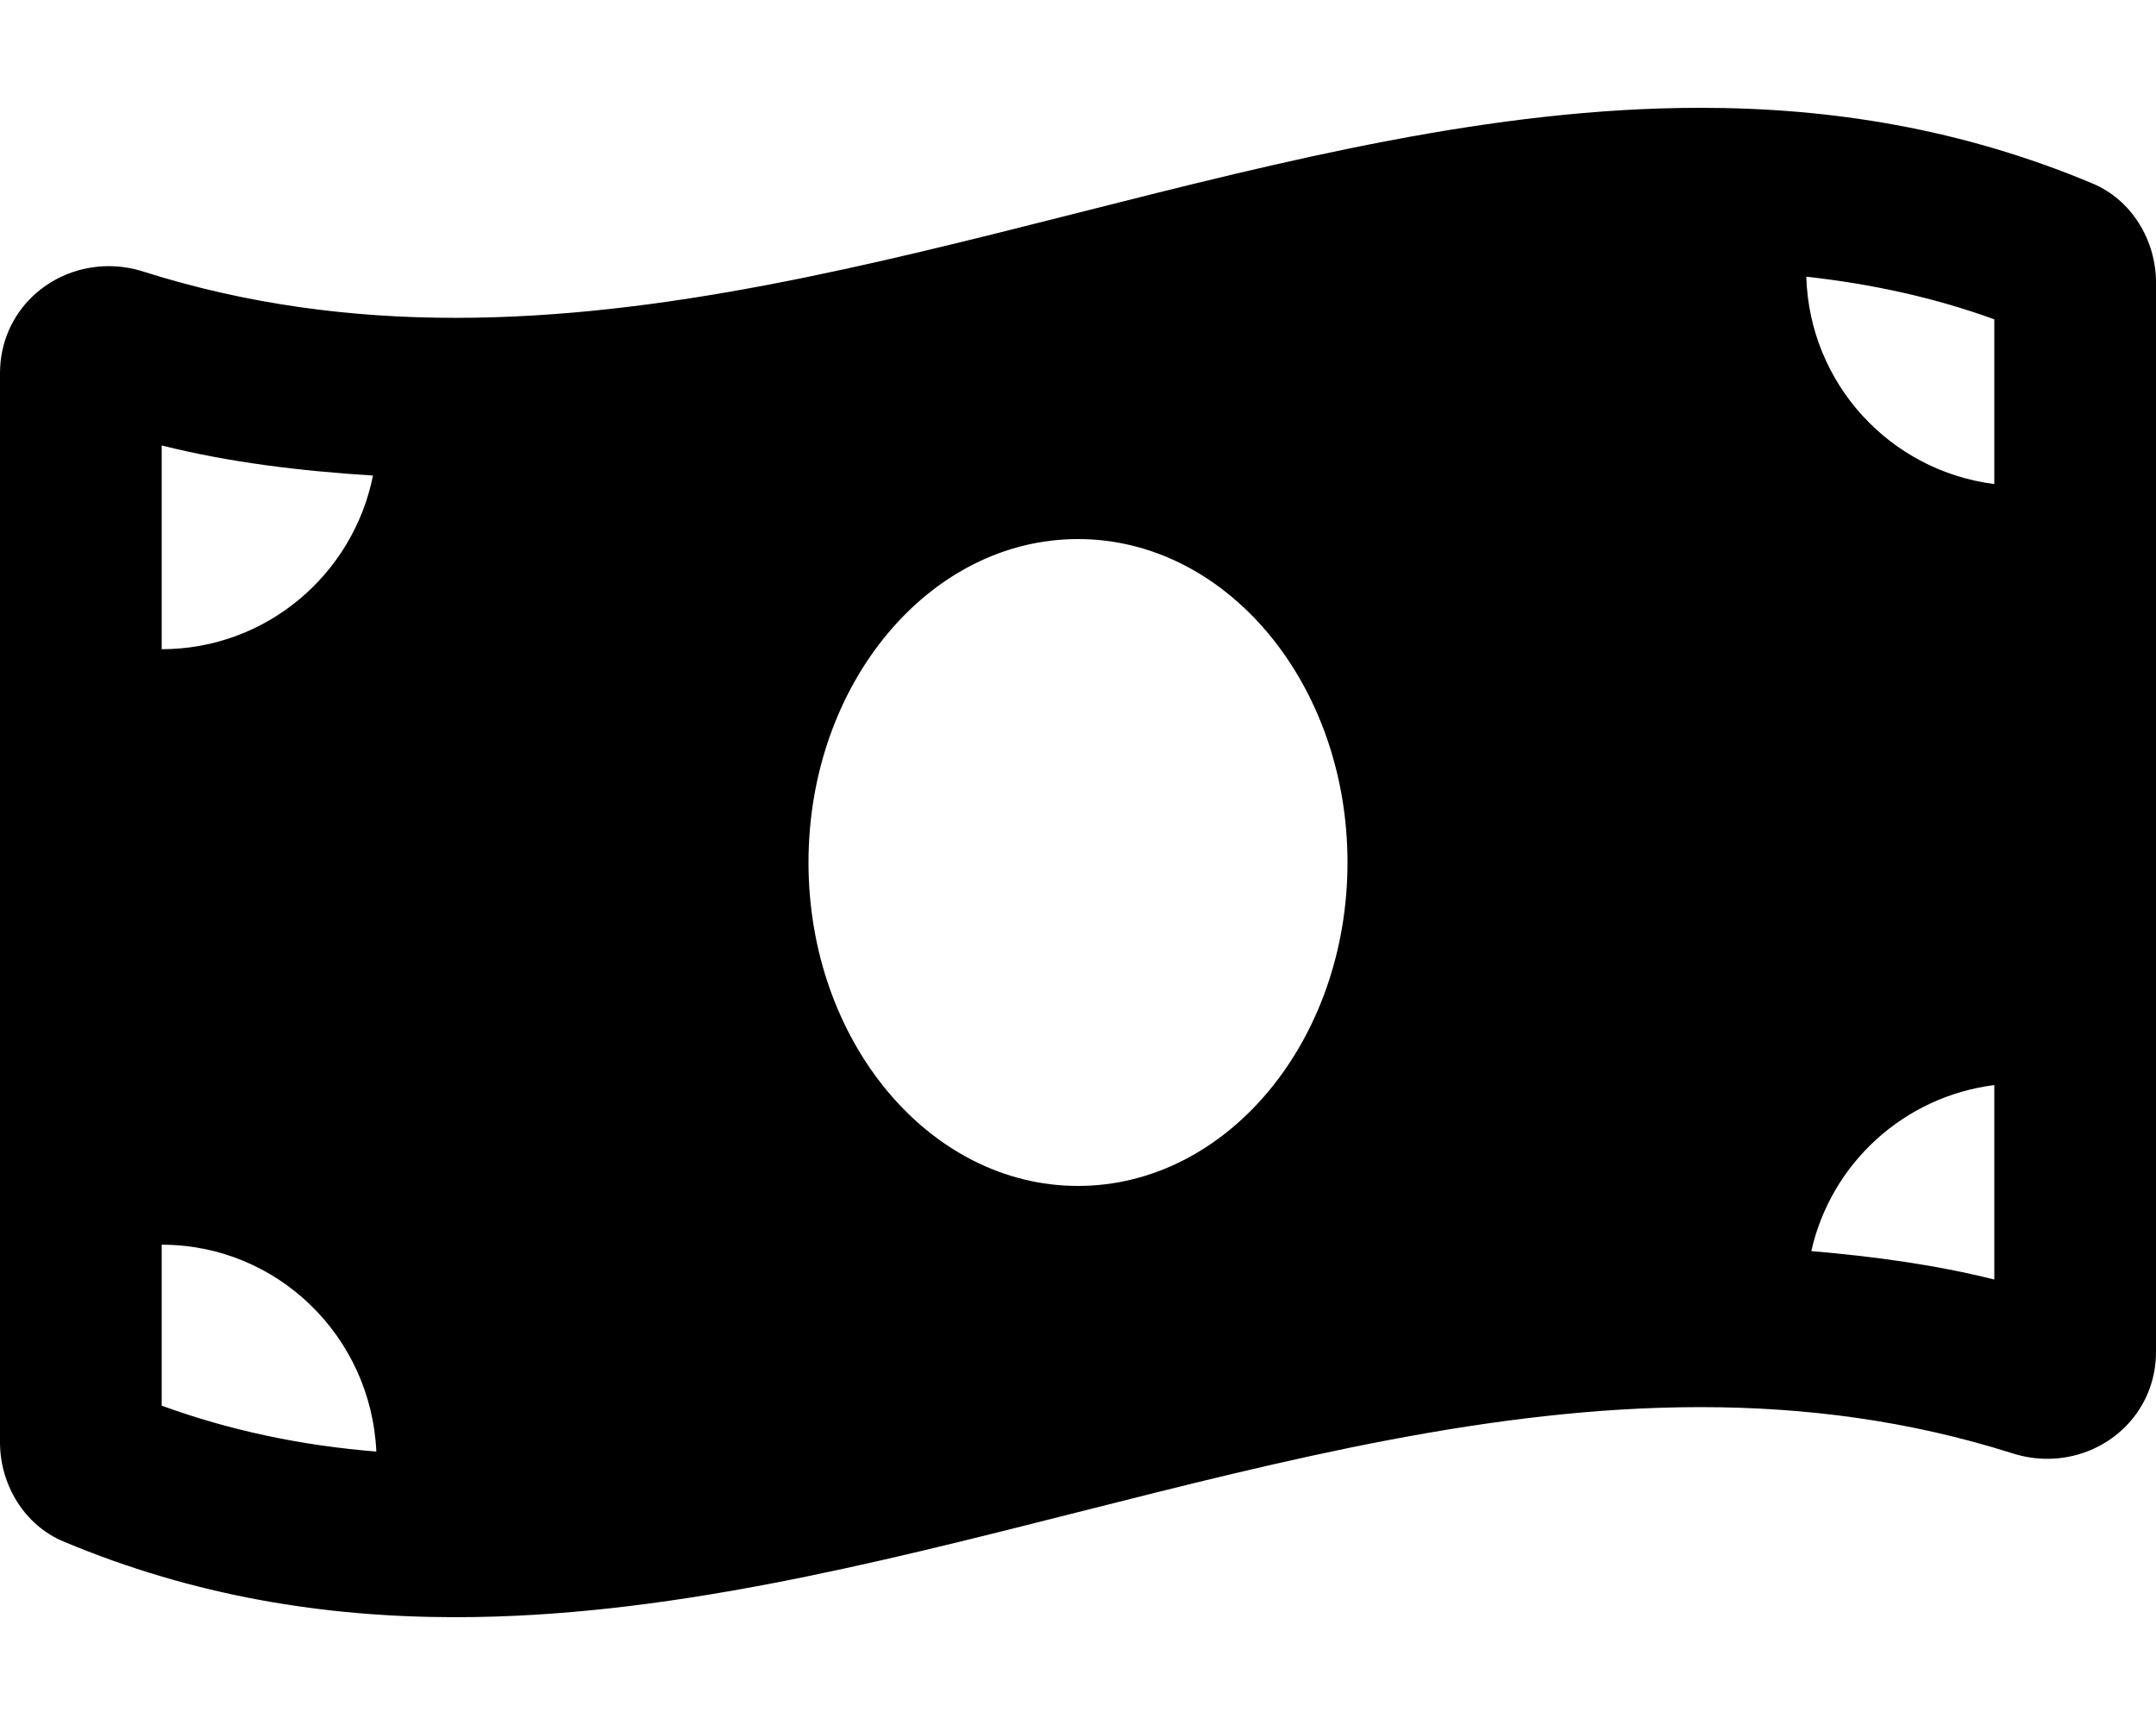
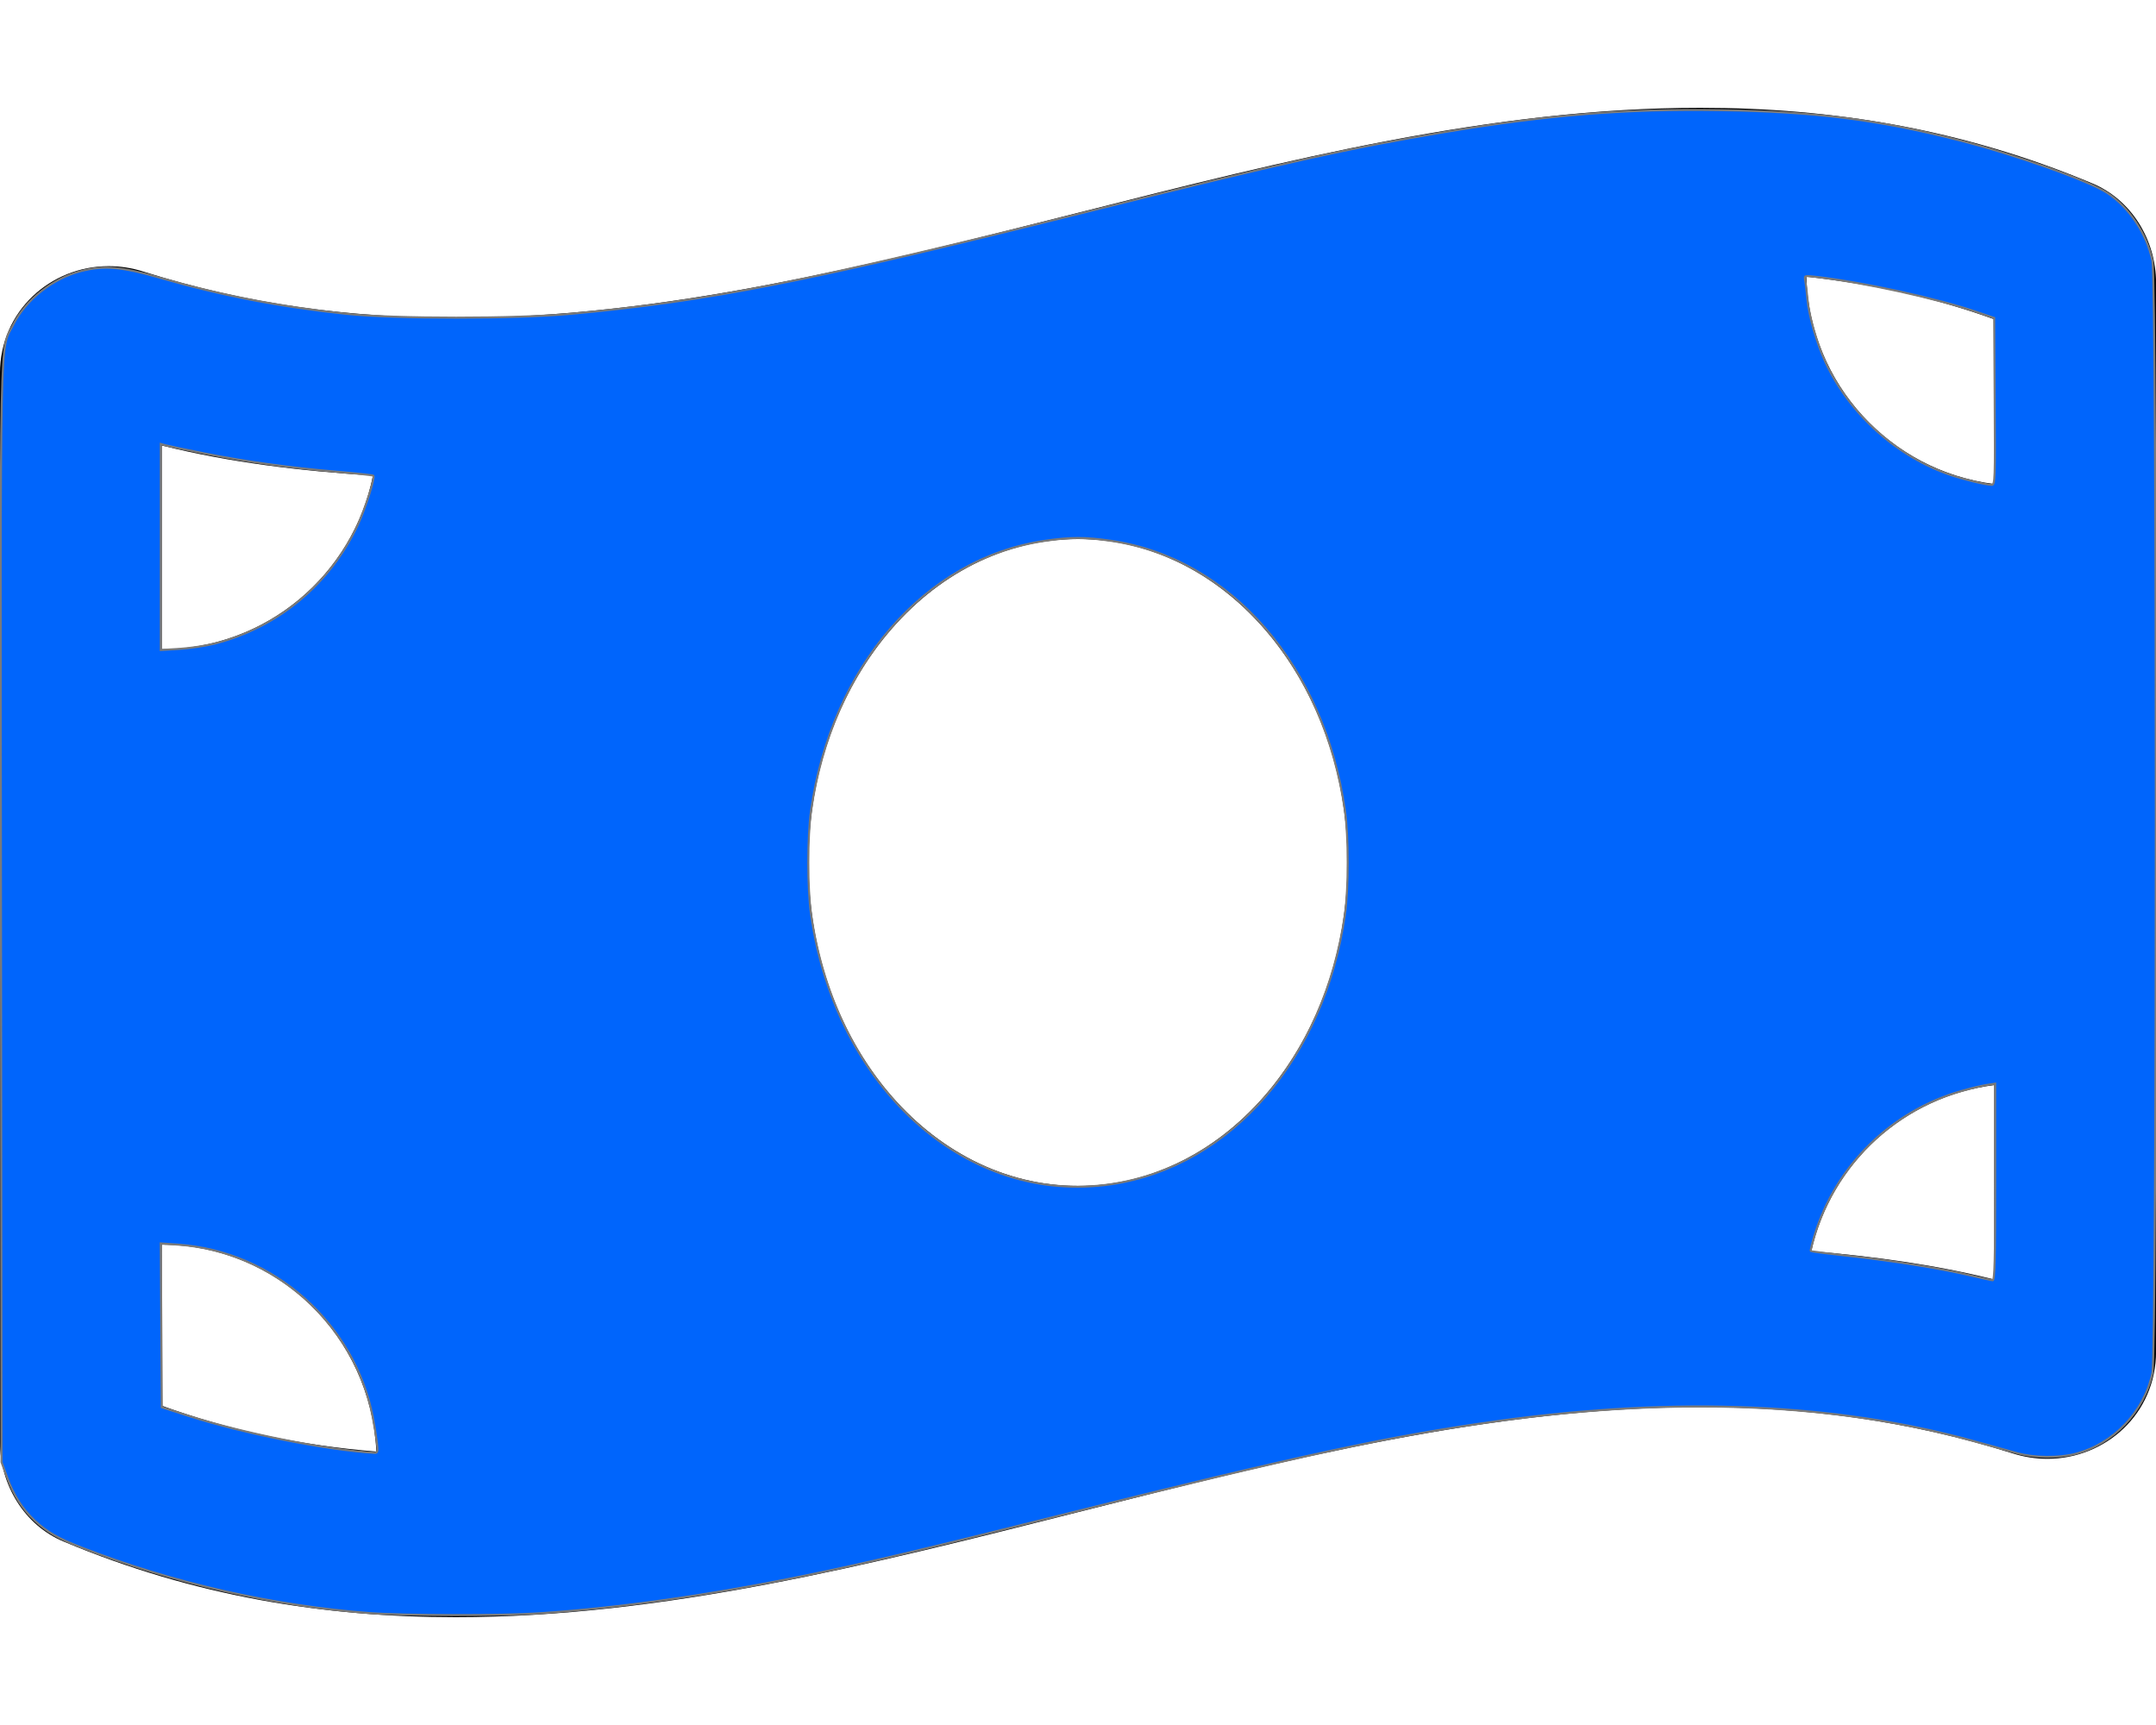
- <svg xmlns="http://www.w3.org/2000/svg" aria-hidden="true" focusable="false" data-prefix="fas" data-icon="money-bill-wave" class="svg-inline--fa fa-money-bill-wave fa-w-20" role="img" viewBox="0 0 640 512">
-   <path fill="currentColor" d="M621.16 54.46C582.37 38.19 543.55 32 504.75 32c-123.17-.01-246.33 62.34-369.5 62.34-30.89 0-61.76-3.92-92.65-13.72-3.47-1.1-6.95-1.62-10.35-1.62C15.04 79 0 92.32 0 110.81v317.26c0 12.63 7.23 24.6 18.84 29.46C57.63 473.81 96.45 480 135.25 480c123.17 0 246.34-62.35 369.51-62.35 30.89 0 61.76 3.92 92.65 13.72 3.47 1.1 6.95 1.62 10.35 1.62 17.21 0 32.25-13.32 32.25-31.81V83.93c-.01-12.64-7.24-24.6-18.85-29.47zM48 132.22c20.12 5.04 41.12 7.57 62.72 8.93C104.84 170.54 79 192.69 48 192.69v-60.47zm0 285v-47.78c34.37 0 62.18 27.27 63.71 61.4-22.53-1.81-43.59-6.31-63.71-13.62zM320 352c-44.19 0-80-42.99-80-96 0-53.02 35.82-96 80-96s80 42.98 80 96c0 53.03-35.83 96-80 96zm272 27.78c-17.52-4.39-35.71-6.85-54.32-8.44 5.87-26.08 27.5-45.88 54.32-49.28v57.72zm0-236.11c-30.89-3.91-54.86-29.7-55.81-61.55 19.54 2.17 38.09 6.23 55.81 12.66v48.89z" />
+ <svg xmlns="http://www.w3.org/2000/svg" aria-hidden="true" focusable="false" data-prefix="fas" data-icon="money-bill-wave" class="svg-inline--fa fa-money-bill-wave fa-w-20" role="img" viewBox="0 0 640 512" version="1.1" id="svg1788">
+   <defs id="defs1792" />
+   <path fill="currentColor" d="M621.16 54.46C582.37 38.19 543.55 32 504.75 32c-123.17-.01-246.33 62.34-369.5 62.34-30.89 0-61.76-3.92-92.65-13.72-3.47-1.1-6.95-1.62-10.35-1.62C15.04 79 0 92.32 0 110.81v317.26c0 12.63 7.23 24.6 18.84 29.46C57.63 473.81 96.45 480 135.25 480c123.17 0 246.34-62.35 369.51-62.35 30.89 0 61.76 3.92 92.65 13.72 3.47 1.1 6.95 1.62 10.35 1.62 17.21 0 32.25-13.32 32.25-31.81V83.93c-.01-12.64-7.24-24.6-18.85-29.47zM48 132.22c20.12 5.04 41.12 7.57 62.72 8.93C104.84 170.54 79 192.69 48 192.69v-60.47zm0 285v-47.78c34.37 0 62.18 27.27 63.71 61.4-22.53-1.81-43.59-6.31-63.71-13.62zM320 352c-44.19 0-80-42.99-80-96 0-53.02 35.82-96 80-96s80 42.98 80 96c0 53.03-35.83 96-80 96zm272 27.78c-17.52-4.39-35.71-6.85-54.32-8.44 5.87-26.08 27.5-45.88 54.32-49.28v57.72zm0-236.11c-30.89-3.91-54.86-29.7-55.81-61.55 19.54 2.17 38.09 6.23 55.81 12.66v48.89z" id="path1786" />
+   <path style="fill:#0065fc;stroke:#7a7a7a;stroke-width:0.602;fill-opacity:1" d="M 109.779,478.785 C 81.112,476.639 51.365,469.878 24.245,459.343 17.197,456.605 13.95,454.735 10.274,451.296 6.613,447.872 4.052,443.846 2.051,438.371 L 0.452,433.995 0.294,271.508 C 0.119,92.182 -0.134,104.433 3.909,96.376 7.622,88.976 15.653,82.625 24.03,80.465 c 6.854,-1.767 12.053,-1.317 23.755,2.055 18.033,5.196 35.343,8.539 55.066,10.634 14.147,1.503 50.496,1.503 66.56,6.02e-4 41.636,-3.895 69.742,-9.448 152.998,-30.228 59.245,-14.787 77.812,-18.925 106.409,-23.715 30.701,-5.142 53.86,-6.977 82.128,-6.506 28.281,0.47 46.422,2.767 70.727,8.955 16.463,4.191 38.484,12.021 43.904,15.612 6.541,4.332 11.655,12.038 13.362,20.131 1.341,6.357 1.343,323.717 0,330.089 -2.427,11.539 -11.59,21.132 -22.972,24.049 -4.836,1.239 -12.18,1.152 -17.08,-0.204 -2.153,-0.596 -7.981,-2.209 -12.951,-3.586 -40.643,-11.257 -87.887,-13.29 -140.649,-6.054 -32.238,4.422 -59.113,10.203 -131.012,28.183 -39.8,9.953 -57.642,14.165 -75.294,17.777 -28.376,5.805 -55.366,9.628 -79.107,11.203 -10.79,0.716 -40.112,0.672 -50.098,-0.075 z m 2.086,-50.662 c -0.201,-1.739 -0.741,-5.104 -1.201,-7.476 -5.398,-27.847 -29.448,-49.208 -57.656,-51.21 l -5.285,-0.375 0.157,24.312 0.158,24.312 7.962,2.556 c 16.247,5.215 40.846,10.111 55.155,10.978 0.946,0.057 1.031,-0.313 0.71,-3.097 z m 480.399,-77.259 v -29.221 l -2.56,0.391 c -1.408,0.215 -4.805,1.033 -7.55,1.817 -20.778,5.94 -37.25,22.168 -43.51,42.864 -0.732,2.419 -1.232,4.494 -1.112,4.61 0.12,0.116 5.369,0.784 11.664,1.483 13.153,1.462 26.85,3.661 35.539,5.707 3.313,0.78 6.362,1.452 6.776,1.494 0.593,0.059 0.753,-6.13 0.753,-29.146 z m -262.325,0.609 c 35.469,-5.283 63.211,-37.31 69.277,-79.98 1.123,-7.896 1.123,-23.089 0,-30.985 -6.069,-42.691 -33.769,-74.694 -69.206,-79.956 -7.867,-1.168 -12.153,-1.168 -20.02,0 -35.426,5.26 -63.139,37.278 -69.206,79.956 -1.123,7.896 -1.123,23.089 0,30.985 7.327,51.543 46.164,86.382 89.155,79.98 z M 63.767,191.008 c 18.751,-4.799 34.174,-17.607 42.437,-35.24 2.21,-4.716 5.161,-14.035 4.616,-14.58 -0.145,-0.145 -4.979,-0.668 -10.742,-1.161 -14.255,-1.222 -27.166,-3.006 -39.392,-5.444 -5.632,-1.123 -10.85,-2.215 -11.595,-2.426 l -1.355,-0.384 v 30.578 30.578 l 5.572,-0.335 c 3.064,-0.184 7.771,-0.898 10.459,-1.586 z m 528.353,-71.838 -0.157,-24.792 -5.12,-1.749 c -11.907,-4.068 -33.758,-8.851 -47.766,-10.454 -3.441,-0.394 -3.489,-0.378 -3.2,1.029 0.162,0.786 0.453,3.251 0.647,5.48 0.44,5.046 2.755,13.145 5.382,18.831 7.092,15.349 21.216,28.067 37.166,33.464 3.921,1.327 10.22,2.851 12.143,2.937 0.999,0.045 1.052,-1.4 0.904,-24.745 z" id="path1796" />
</svg>
